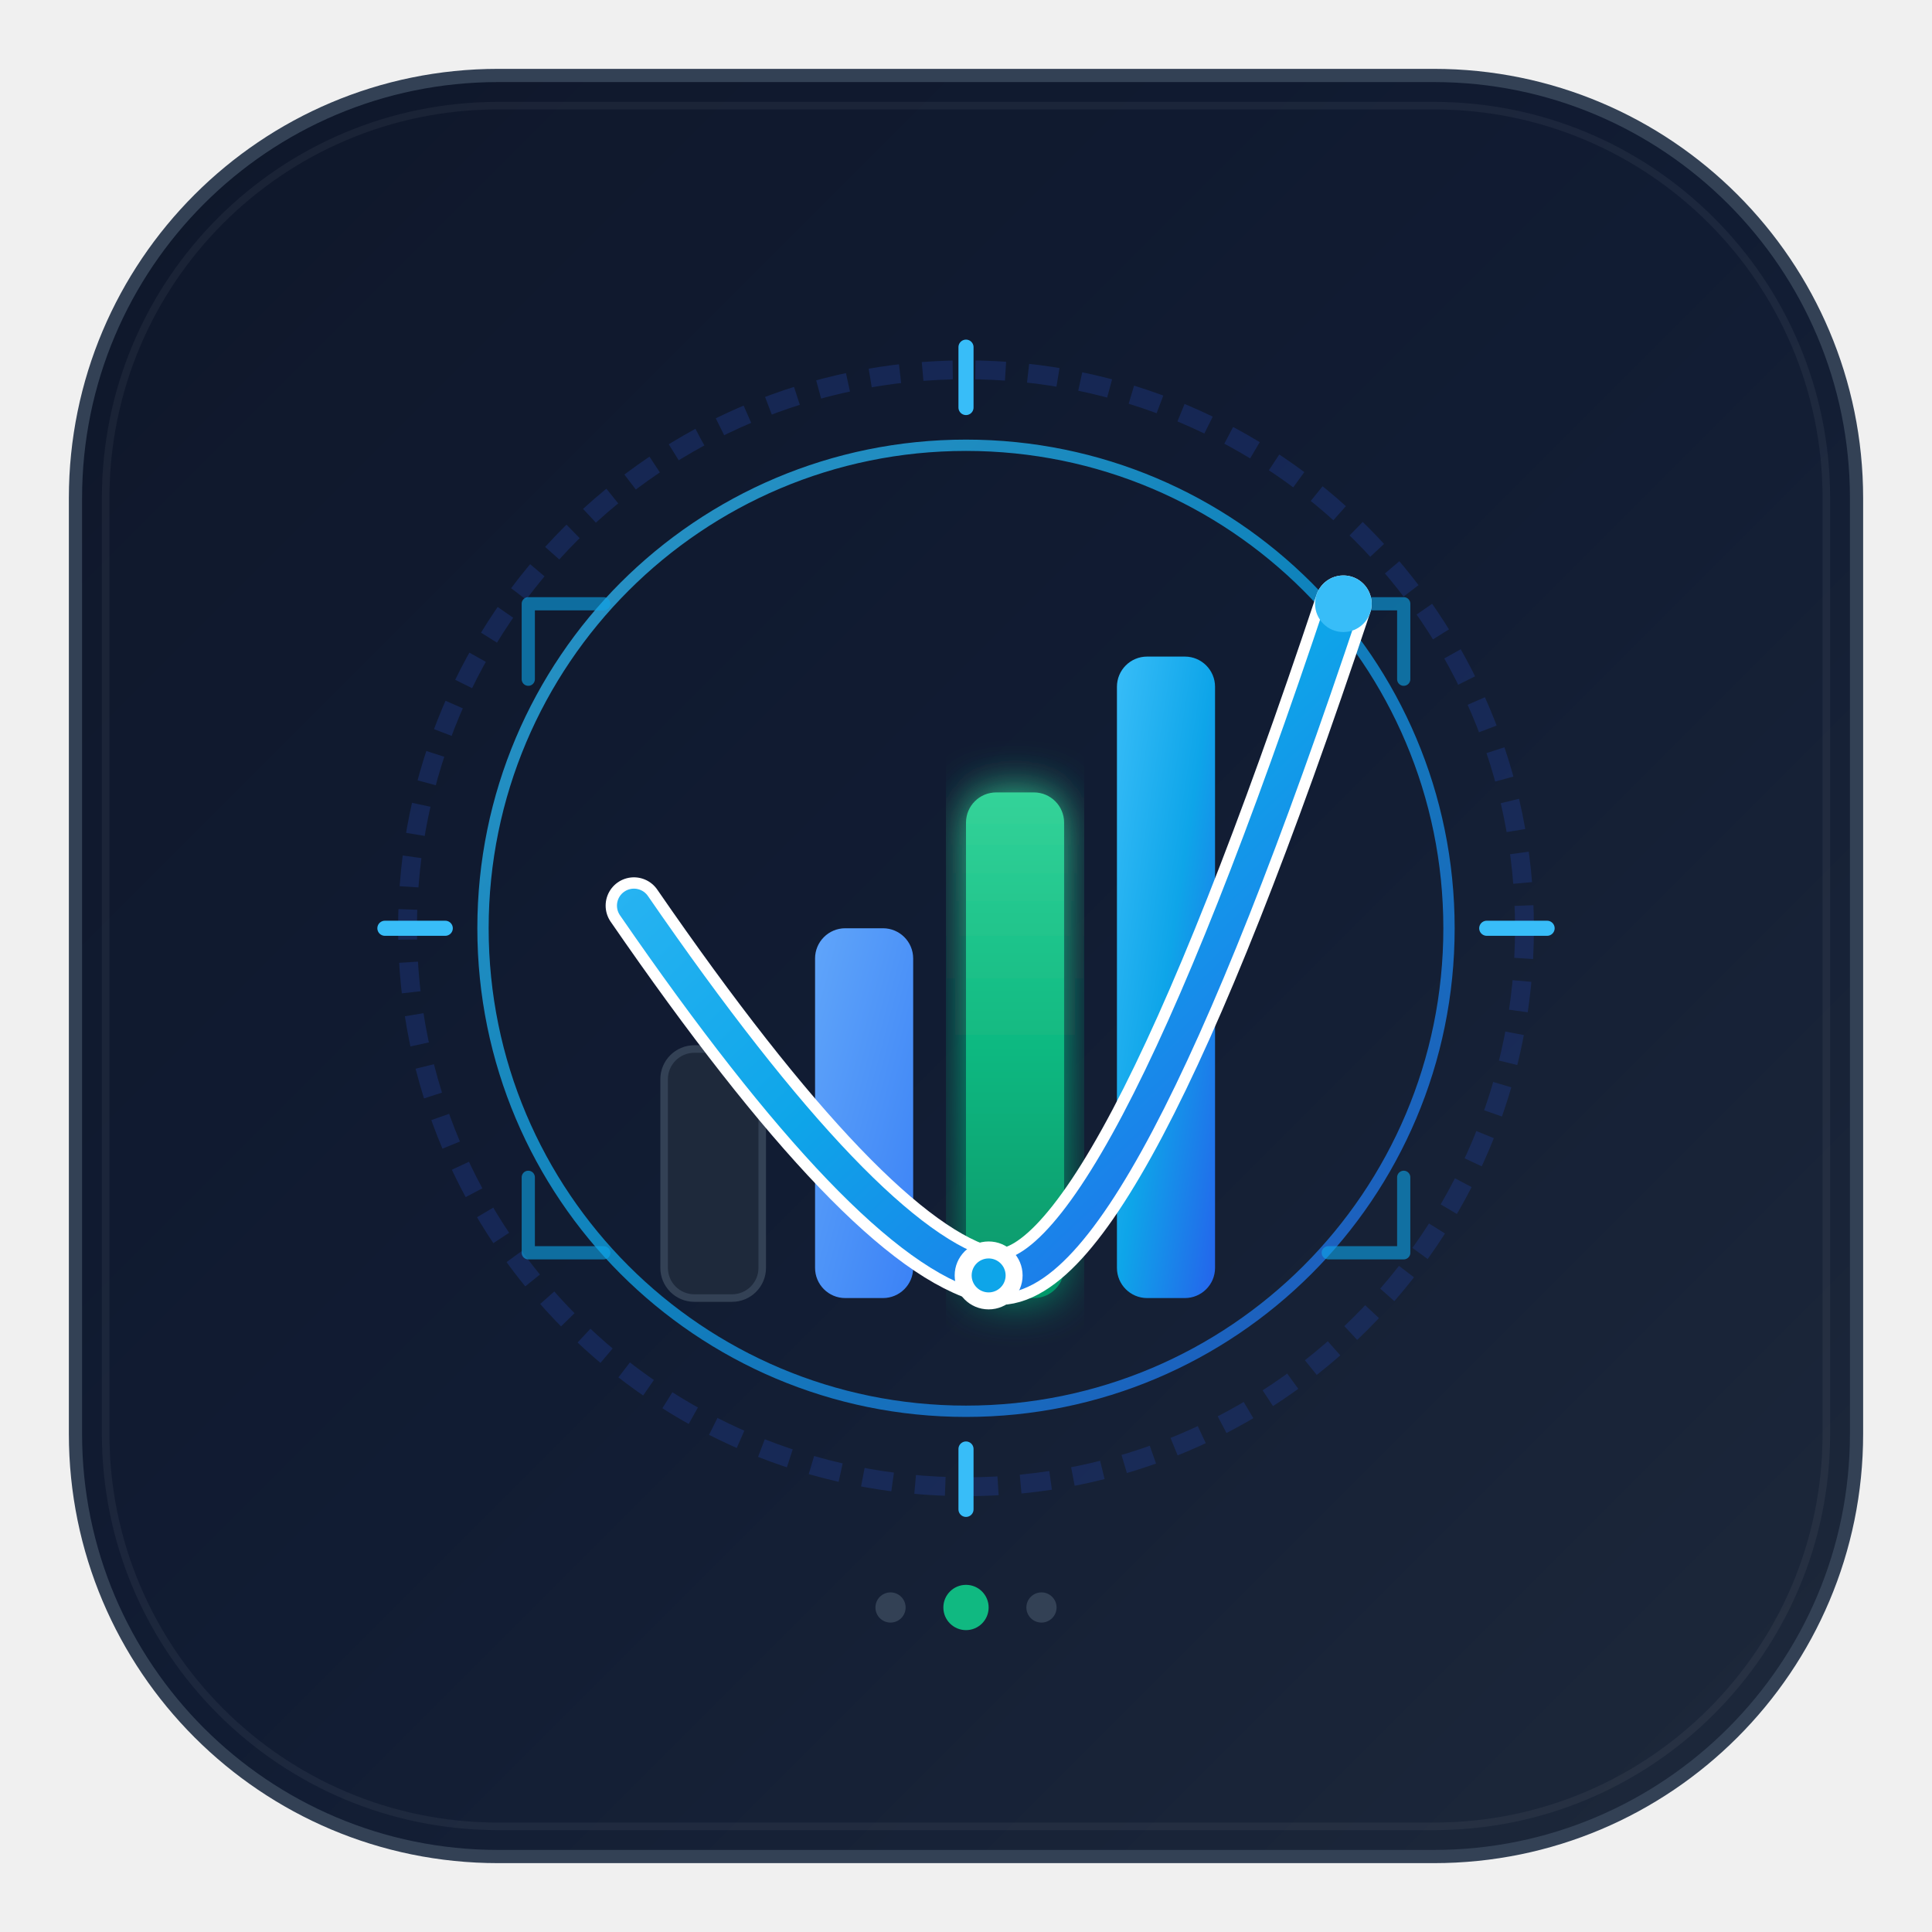
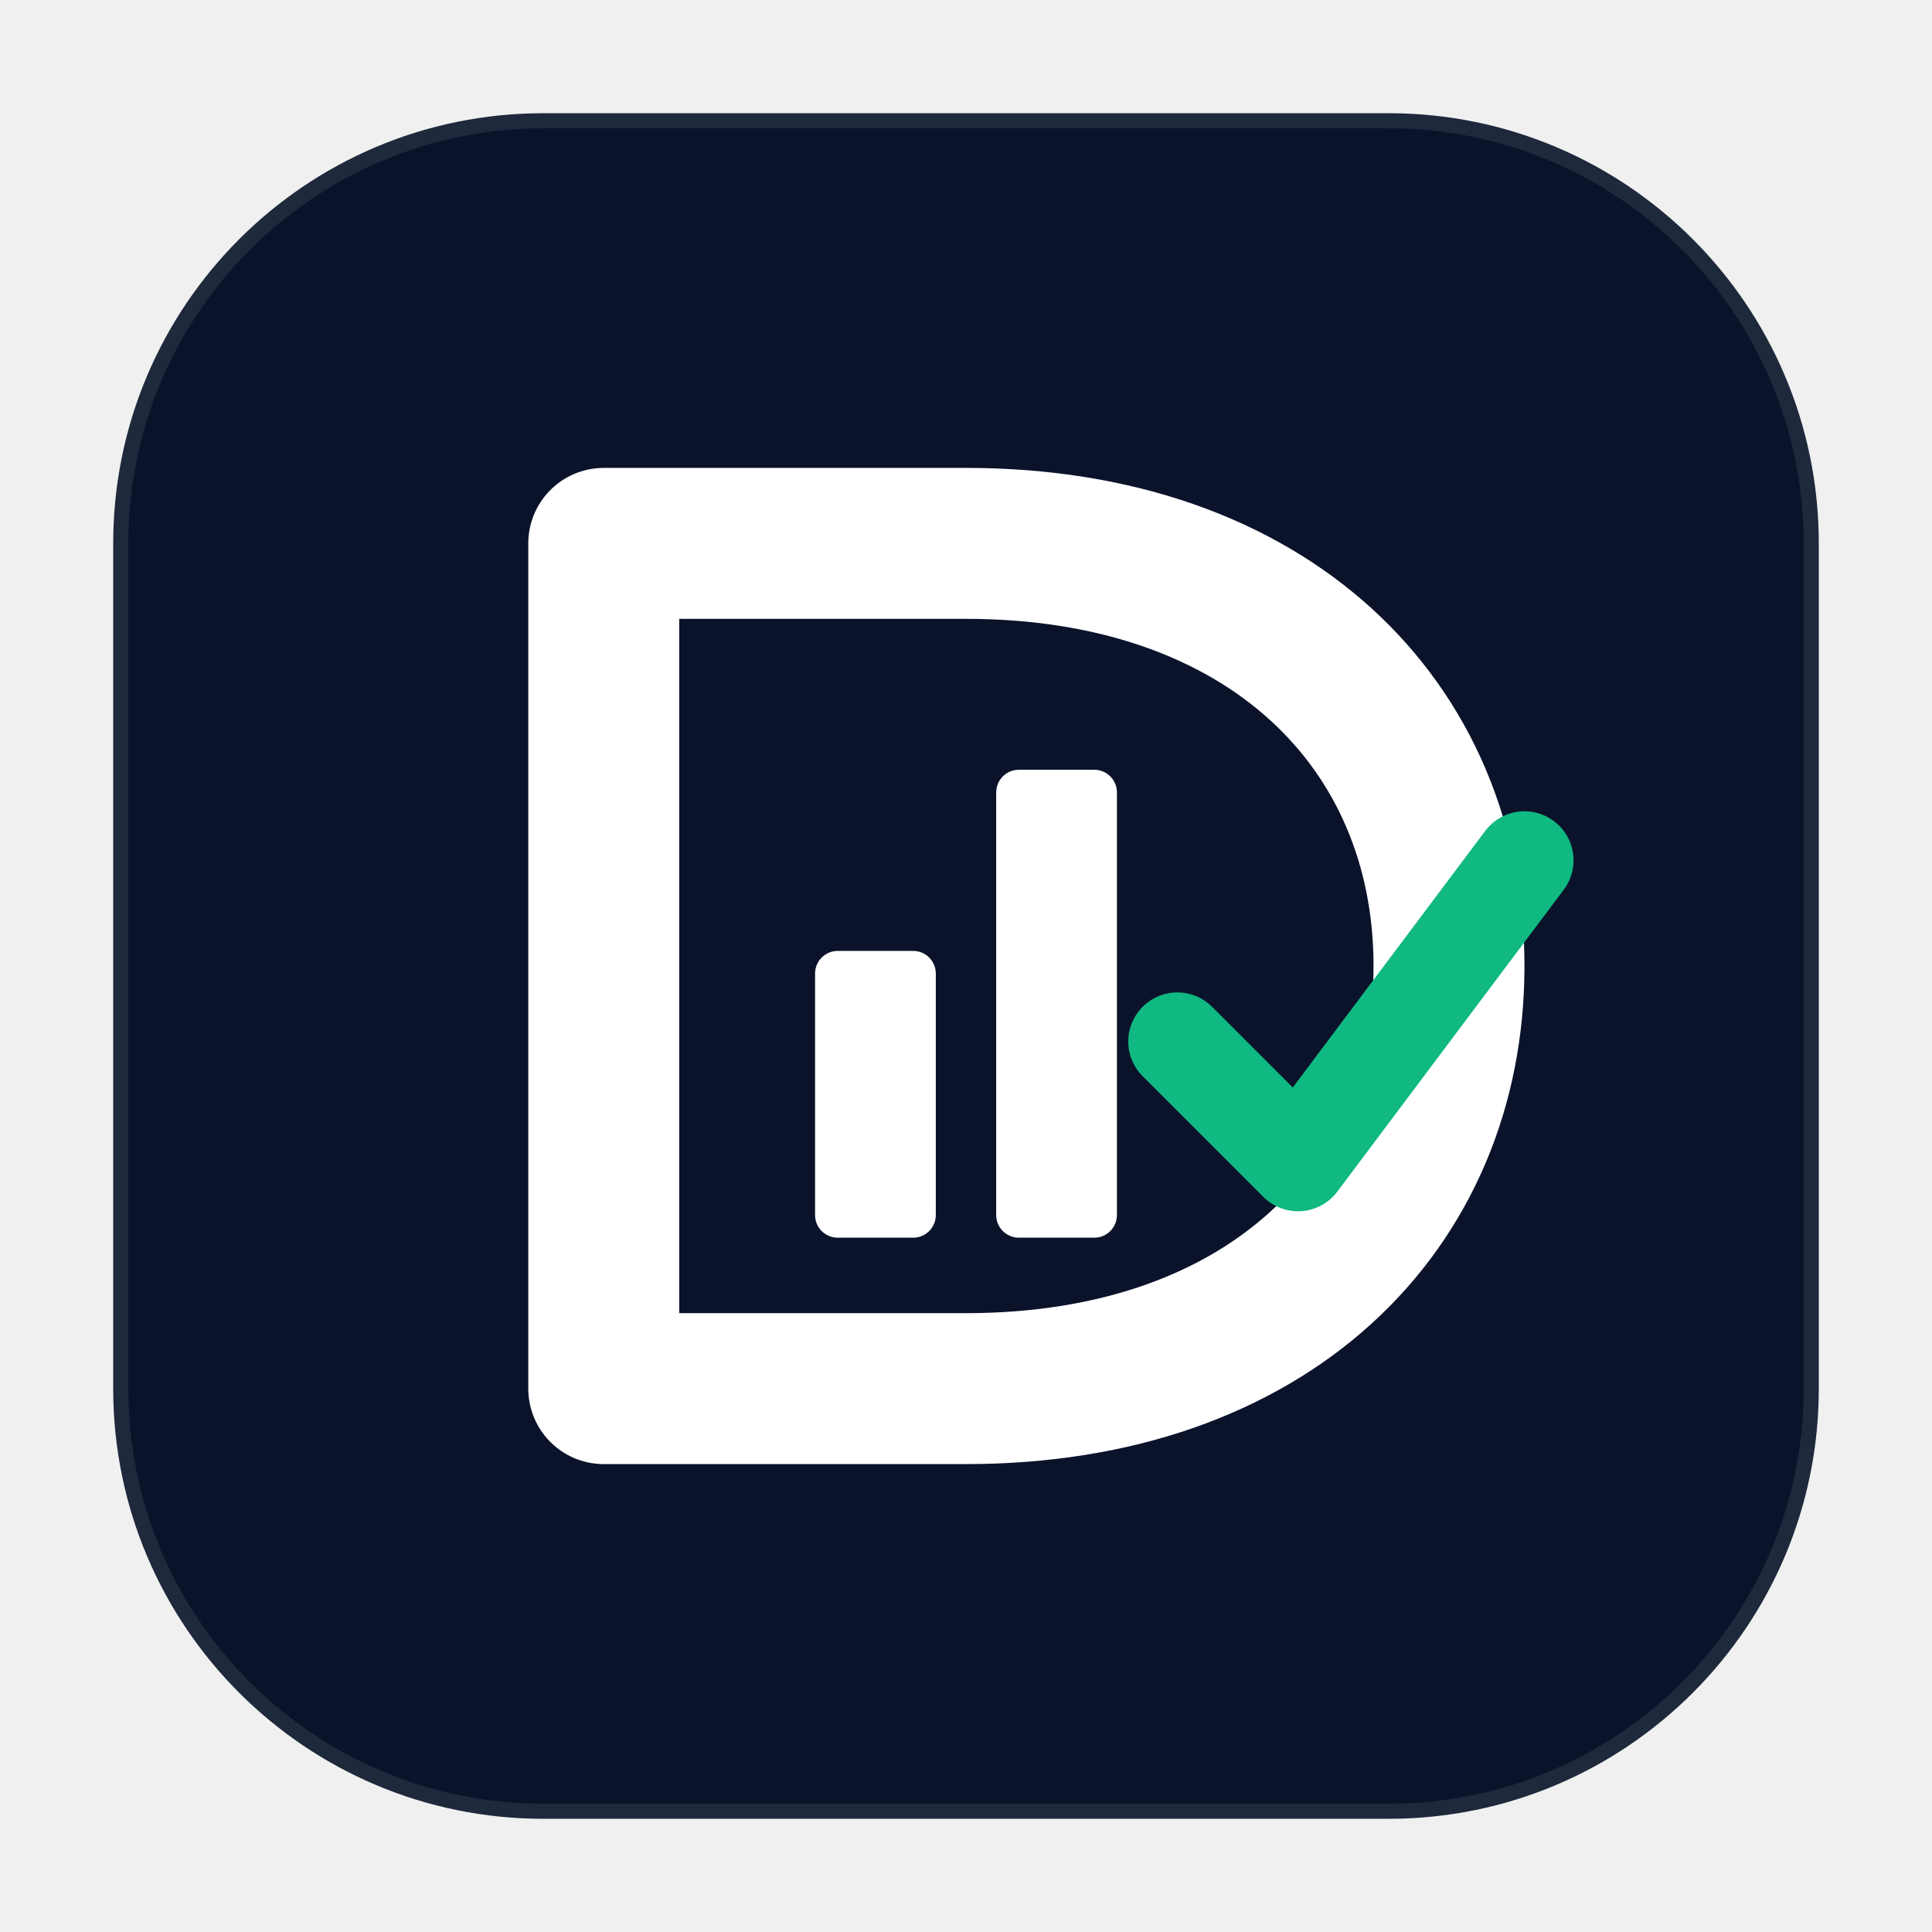
<svg xmlns="http://www.w3.org/2000/svg" viewBox="0 0 512 512" width="512" height="512">
-   <defs>
-     <linearGradient id="bgGrad" x1="0%" y1="0%" x2="100%" y2="100%">
-       <stop offset="0%" stop-color="#0F172A" />
-       <stop offset="50%" stop-color="#111C33" />
-       <stop offset="100%" stop-color="#1E293B" />
-     </linearGradient>
-     <linearGradient id="cyanBlueGrad" x1="0%" y1="0%" x2="100%" y2="100%">
-       <stop offset="0%" stop-color="#38BDF8" />
-       <stop offset="50%" stop-color="#0EA5E9" />
-       <stop offset="100%" stop-color="#2563EB" />
-     </linearGradient>
-     <linearGradient id="emeraldTealGrad" x1="0%" y1="100%" x2="0%" y2="0%">
-       <stop offset="0%" stop-color="#059669" />
-       <stop offset="50%" stop-color="#10B981" />
-       <stop offset="100%" stop-color="#34D399" />
-     </linearGradient>
-     <linearGradient id="royalAccent" x1="0%" y1="0%" x2="100%" y2="100%">
-       <stop offset="0%" stop-color="#60A5FA" />
-       <stop offset="100%" stop-color="#3B82F6" />
-     </linearGradient>
-     <filter id="subtleGlow" x="-20%" y="-20%" width="140%" height="140%">
-       <feGaussianBlur stdDeviation="6" result="blur" />
-       <feComposite in="SourceGraphic" in2="blur" operator="over" />
-     </filter>
-   </defs>
-   <rect x="20" y="20" width="472" height="472" rx="112" ry="112" fill="url(#bgGrad)" stroke="#334155" stroke-width="3.5" />
-   <rect x="28" y="28" width="456" height="456" rx="104" ry="104" fill="none" stroke="#FFFFFF" stroke-opacity="0.05" stroke-width="2" />
-   <circle cx="256" cy="246" r="148" fill="none" stroke="#1E3A8A" stroke-width="5" stroke-opacity="0.4" stroke-dasharray="8 6" />
-   <circle cx="256" cy="246" r="128" fill="none" stroke="url(#cyanBlueGrad)" stroke-width="3" stroke-opacity="0.75" />
-   <line x1="256" y1="92" x2="256" y2="108" stroke="#38BDF8" stroke-width="4" stroke-linecap="round" />
-   <line x1="256" y1="384" x2="256" y2="400" stroke="#38BDF8" stroke-width="4" stroke-linecap="round" />
-   <line x1="102" y1="246" x2="118" y2="246" stroke="#38BDF8" stroke-width="4" stroke-linecap="round" />
-   <line x1="394" y1="246" x2="410" y2="246" stroke="#38BDF8" stroke-width="4" stroke-linecap="round" />
-   <path d="M 160 160 L 140 160 L 140 180" fill="none" stroke="#0EA5E9" stroke-width="3.5" stroke-linecap="round" stroke-linejoin="round" opacity="0.6" />
-   <path d="M 352 160 L 372 160 L 372 180" fill="none" stroke="#0EA5E9" stroke-width="3.5" stroke-linecap="round" stroke-linejoin="round" opacity="0.6" />
-   <path d="M 140 312 L 140 332 L 160 332" fill="none" stroke="#0EA5E9" stroke-width="3.5" stroke-linecap="round" stroke-linejoin="round" opacity="0.6" />
-   <path d="M 372 312 L 372 332 L 352 332" fill="none" stroke="#0EA5E9" stroke-width="3.5" stroke-linecap="round" stroke-linejoin="round" opacity="0.6" />
-   <rect x="176" y="278" width="26" height="66" rx="8" fill="#1E293B" stroke="#334155" stroke-width="2" />
-   <rect x="216" y="246" width="26" height="98" rx="8" fill="url(#royalAccent)" />
-   <rect x="256" y="210" width="26" height="134" rx="8" fill="url(#emeraldTealGrad)" filter="url(#subtleGlow)" />
-   <rect x="296" y="174" width="26" height="170" rx="8" fill="url(#cyanBlueGrad)" />
-   <path d="M 168 240 Q 230 330 262 338 T 356 160" fill="none" stroke="#FFFFFF" stroke-width="15" stroke-linecap="round" stroke-linejoin="round" />
-   <path d="M 168 240 Q 230 330 262 338 T 356 160" fill="none" stroke="url(#cyanBlueGrad)" stroke-width="9" stroke-linecap="round" stroke-linejoin="round" />
-   <circle cx="262" cy="338" r="9" fill="#FFFFFF" />
-   <circle cx="262" cy="338" r="4.5" fill="#0EA5E9" />
-   <circle cx="356" cy="160" r="7.5" fill="#38BDF8" />
-   <circle cx="256" cy="426" r="6" fill="#10B981" />
-   <circle cx="236" cy="426" r="4" fill="#334155" />
-   <circle cx="276" cy="426" r="4" fill="#334155" />
+   <rect x="32" y="32" width="448" height="448" rx="112" ry="112" fill="#0B132B" stroke="#1E293B" stroke-width="4" />
+   <path d="M 160 144 L 256 144 C 336 144 384 192 384 256 C 384 320 336 368 256 368 L 160 368 Z" fill="none" stroke="#FFFFFF" stroke-width="40" stroke-linejoin="round" stroke-linecap="round" />
+   <rect x="216" y="252" width="32" height="76" rx="6" fill="#FFFFFF" />
+   <rect x="264" y="204" width="32" height="124" rx="6" fill="#FFFFFF" />
+   <path d="M 312 276 L 344 308 L 404 228" fill="none" stroke="#10B981" stroke-width="26" stroke-linecap="round" stroke-linejoin="round" />
</svg>
